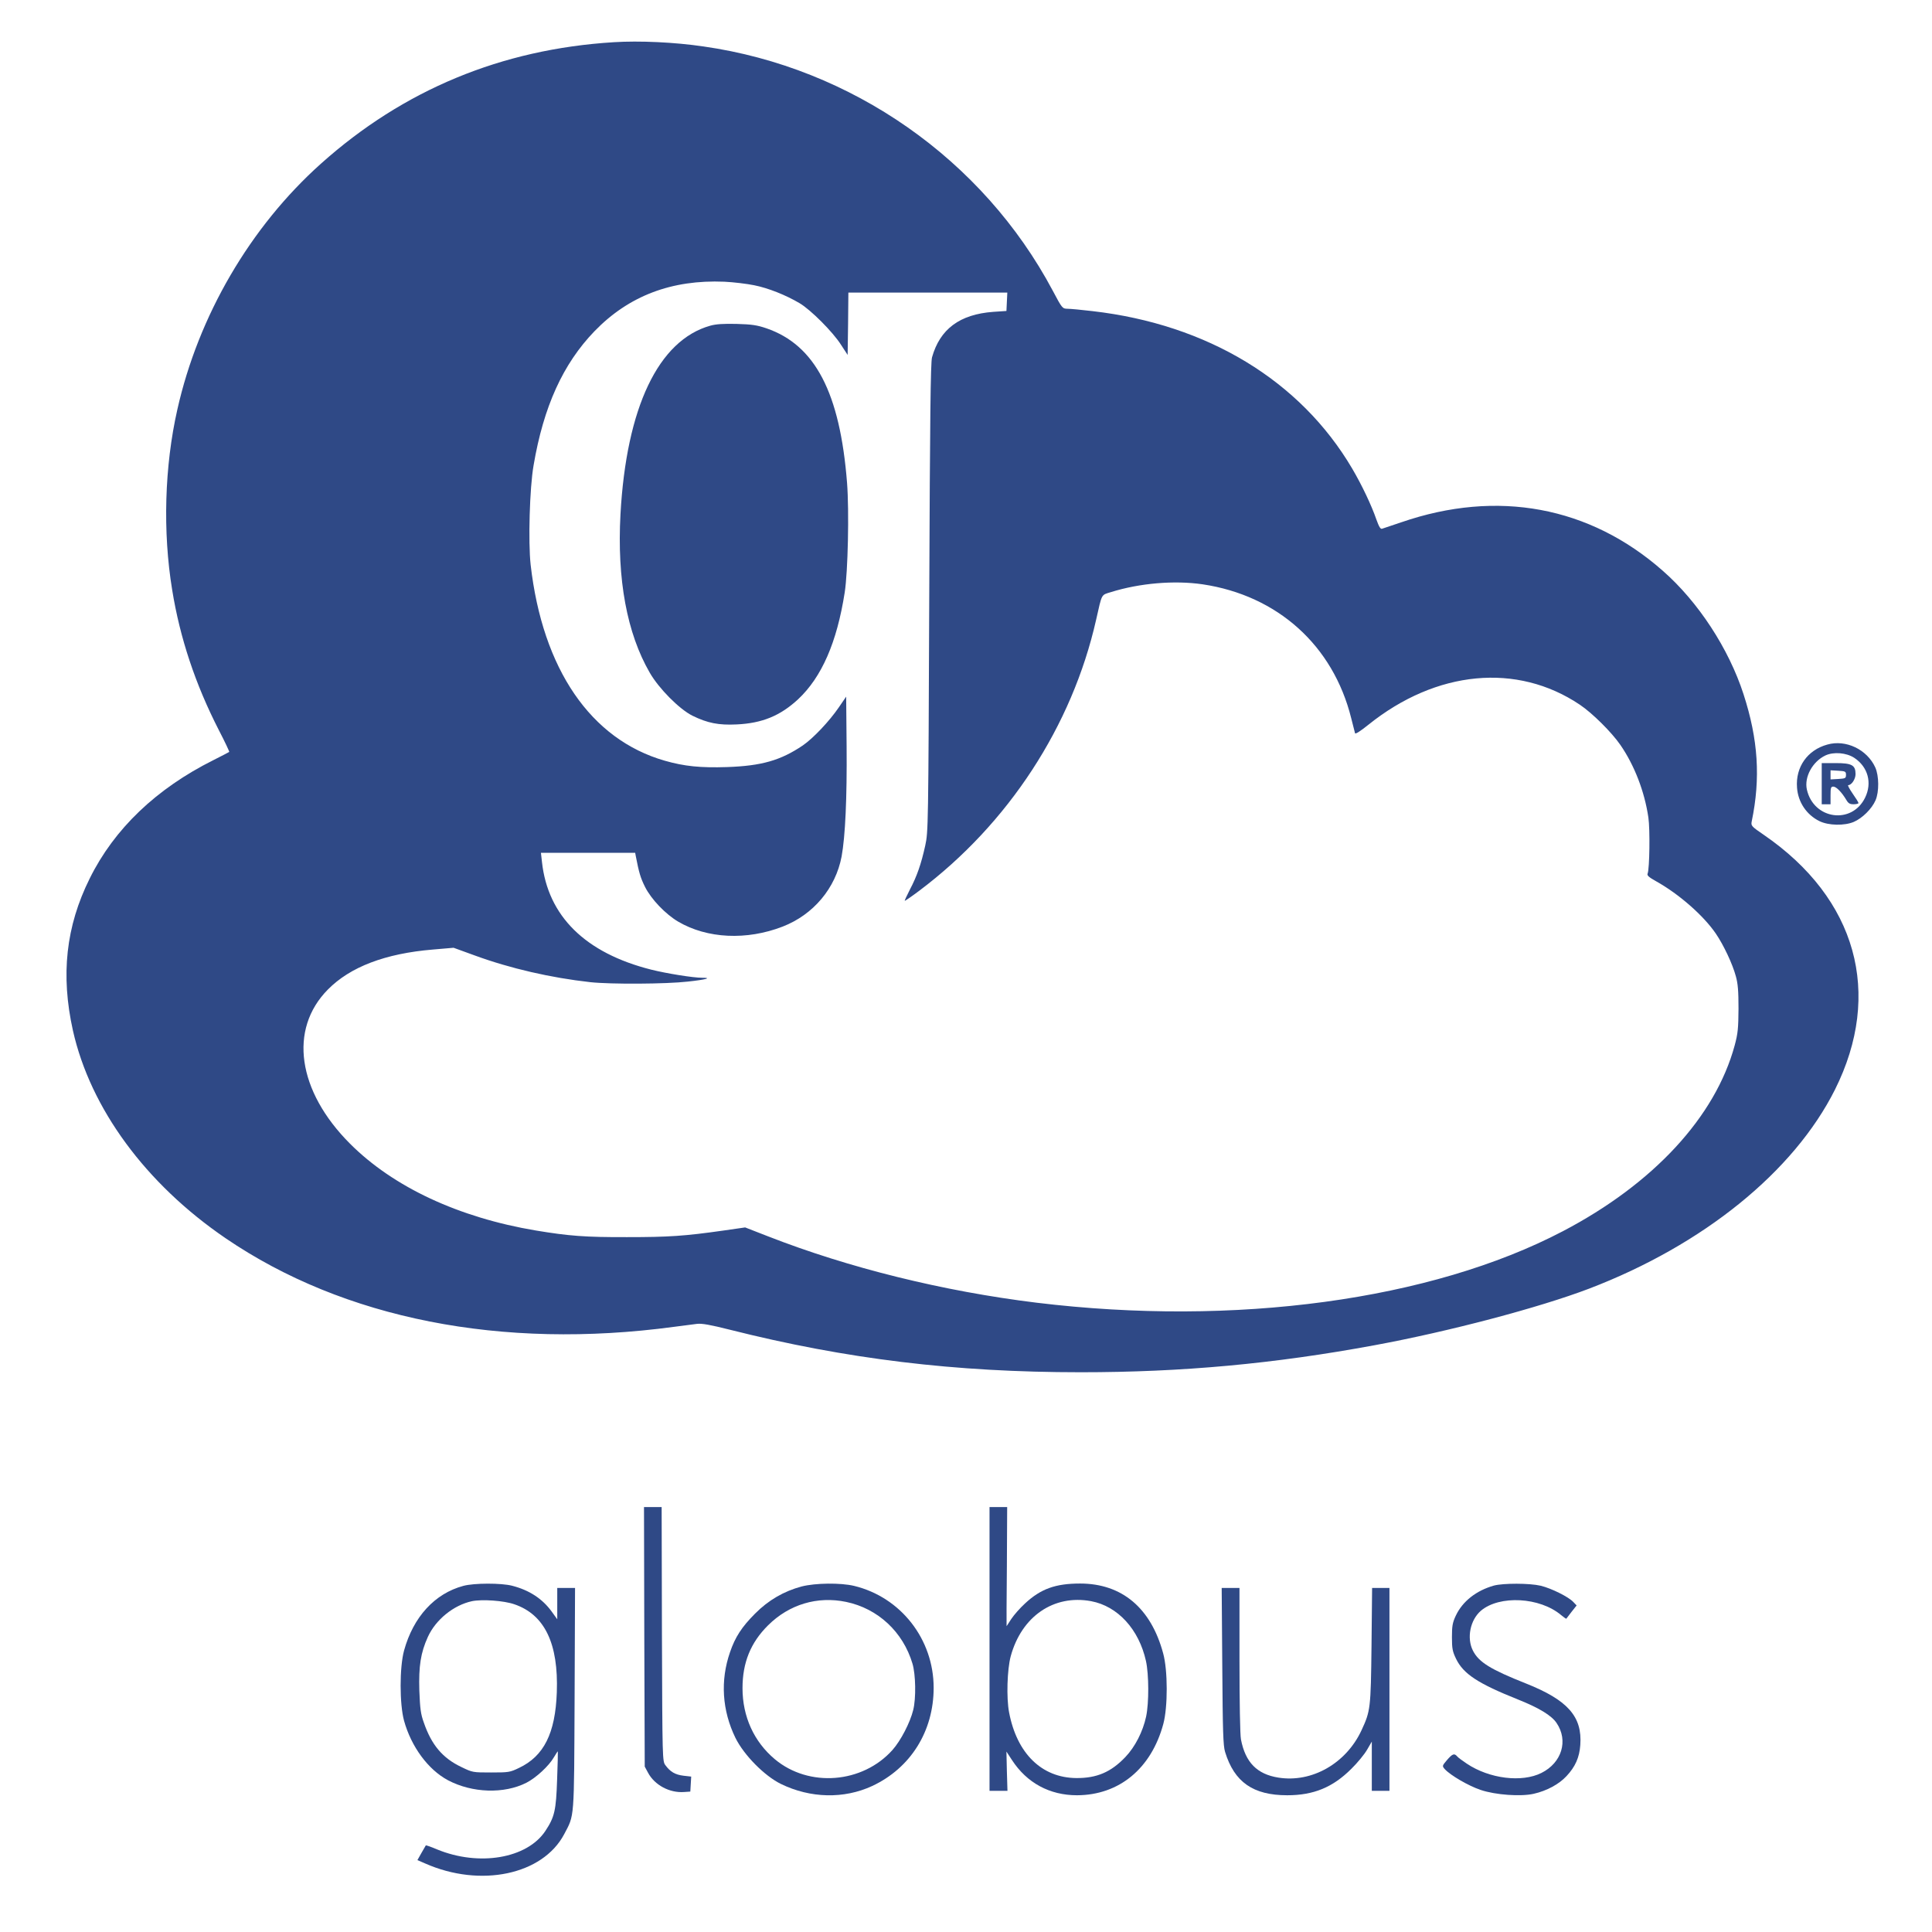
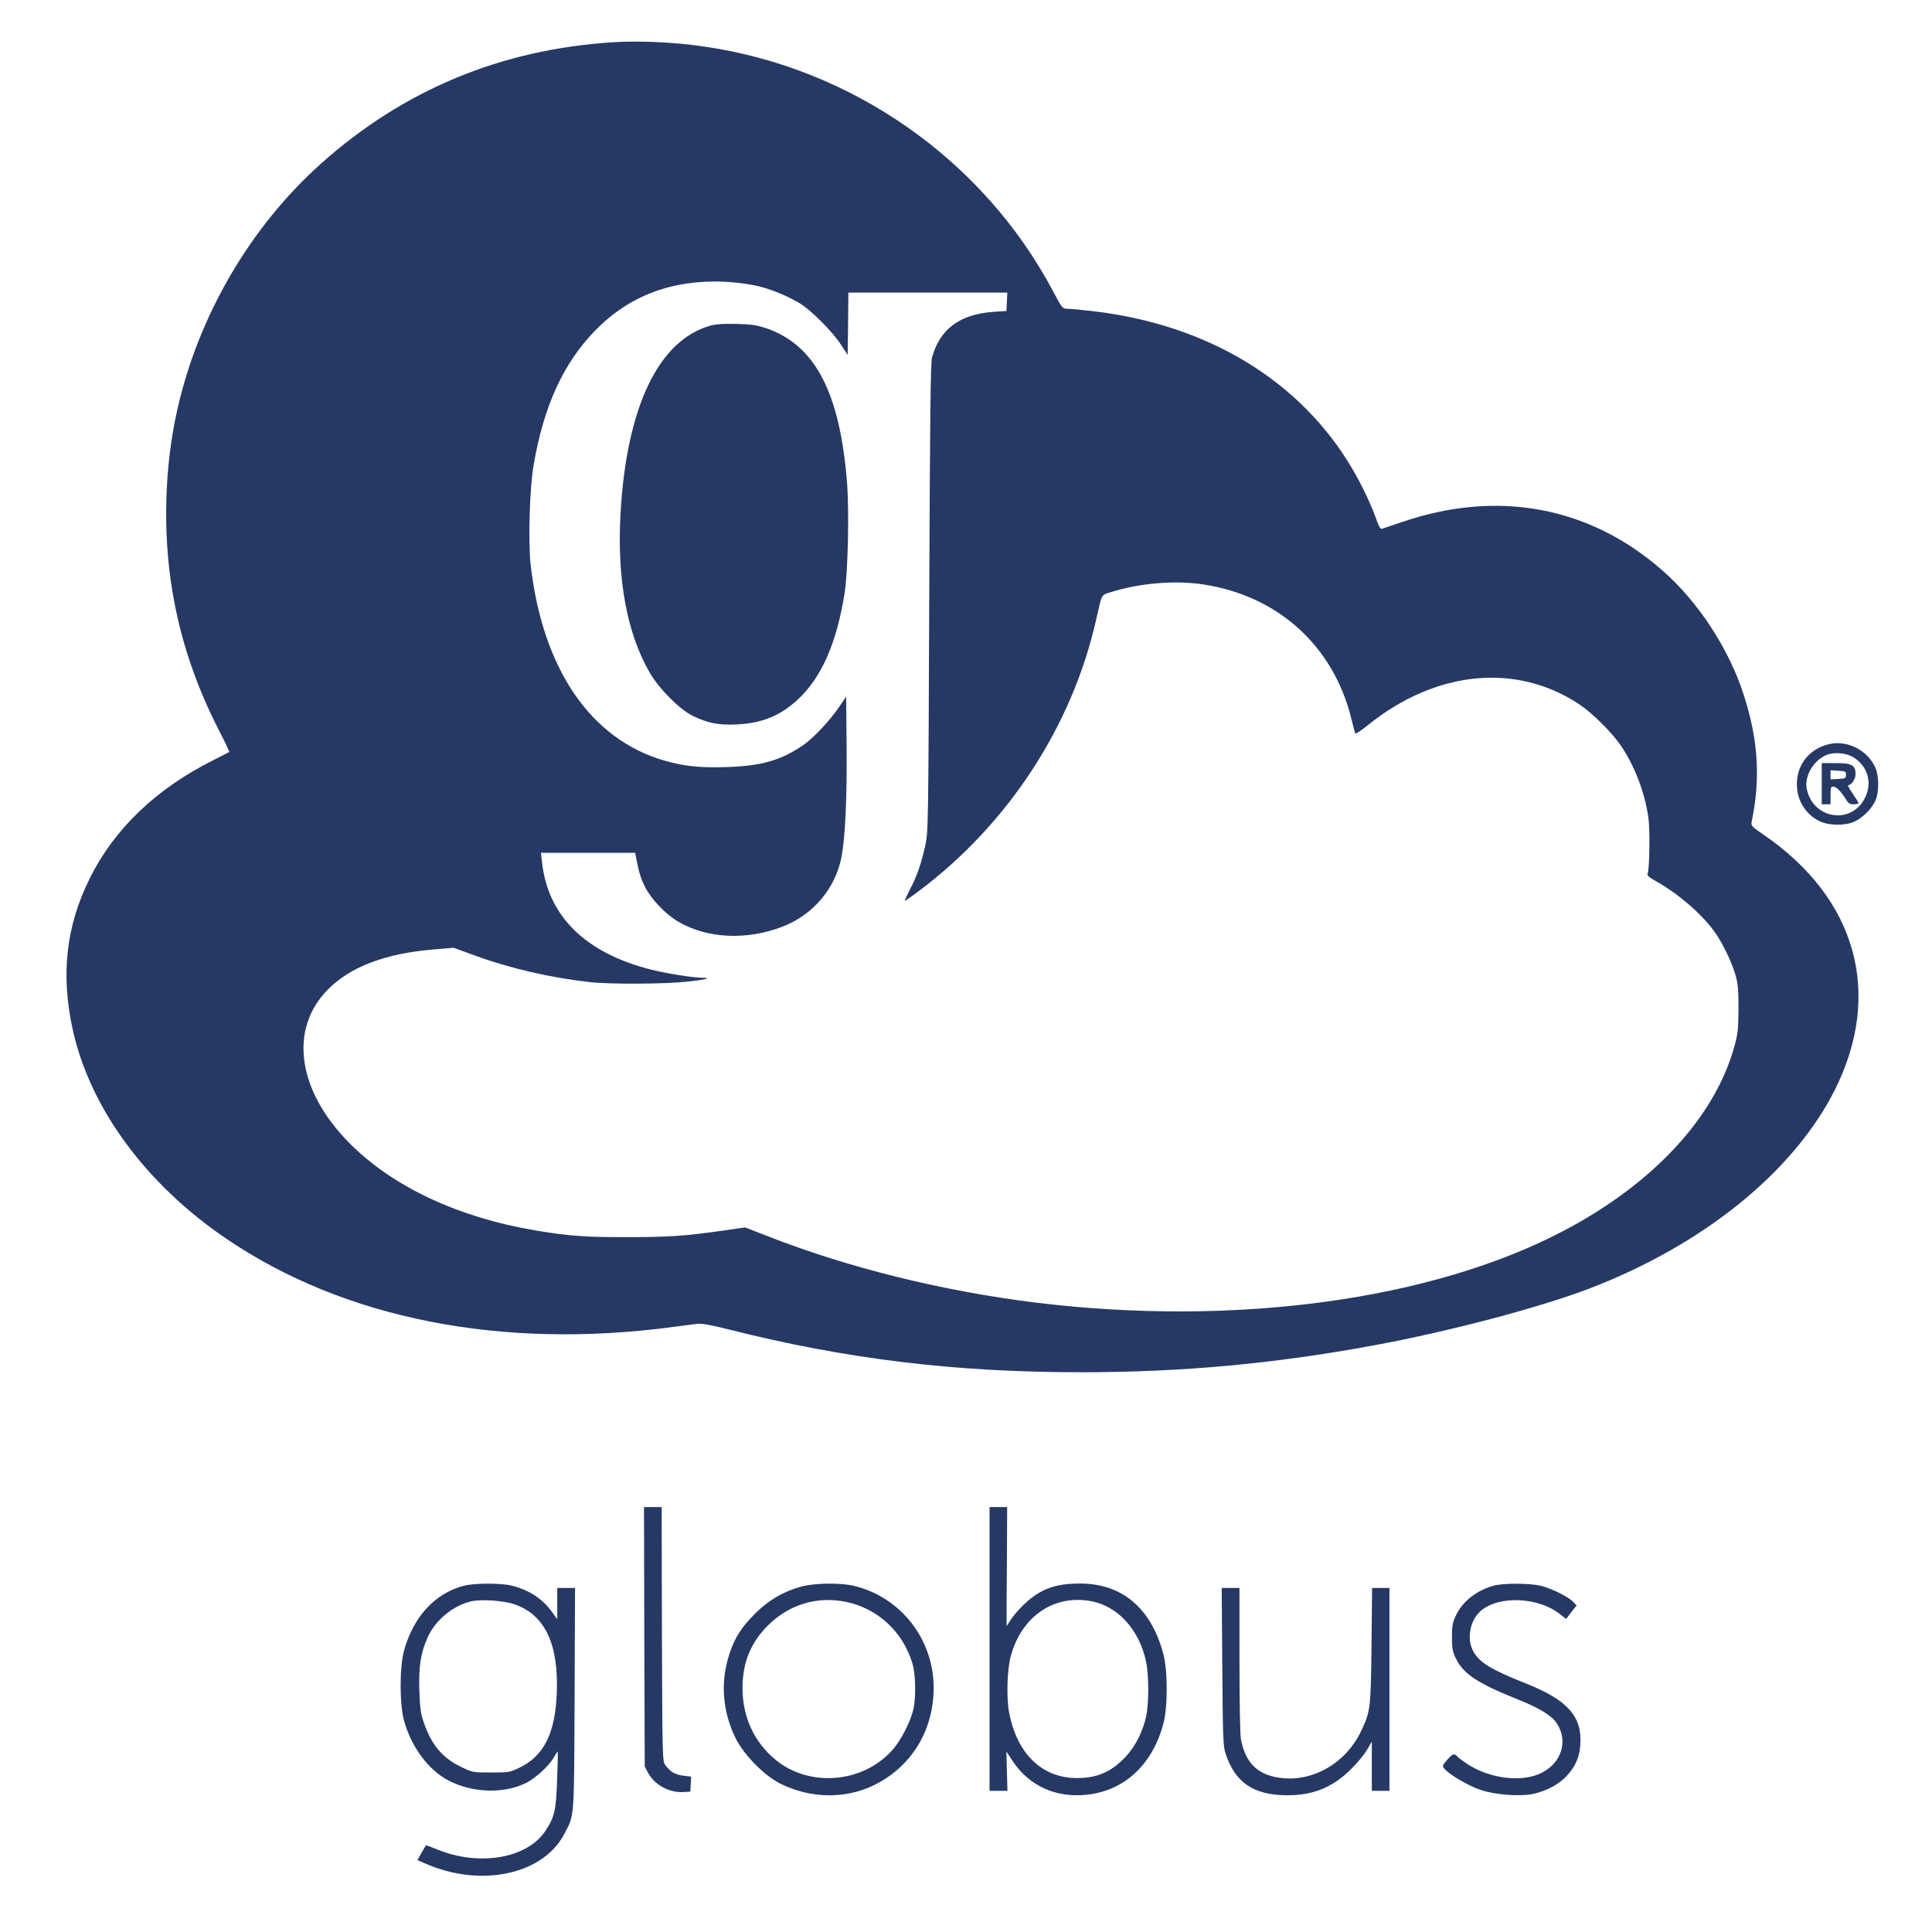
<svg xmlns="http://www.w3.org/2000/svg" version="1.0" width="1314pt" height="1314pt" viewBox="0 0 1314 1314" preserveAspectRatio="xMidYMid meet">
-   <g transform="translate(0,1314) scale(0.1,-0.1)" fill="#2F4986" stroke="none">
+   <g transform="translate(0,1314) scale(0.1,-0.1)" fill="#263965" stroke="none">
    <path d="M4175 12853 c-764 -47 -1431 -324 -1992 -826 -481 -430 -834 -1035 -977 -1673 -87 -384 -100 -831 -35 -1226 53 -328 158 -642 316 -951 42 -81 74 -149 72 -151 -2 -2 -51 -27 -108 -56 -388 -194 -674 -467 -841 -805 -162 -326 -198 -656 -114 -1034 119 -530 495 -1042 1039 -1413 804 -548 1877 -760 3050 -602 61 8 130 17 155 20 34 4 90 -6 225 -40 789 -199 1528 -289 2385 -289 689 0 1314 57 2000 184 504 93 1118 255 1459 385 776 297 1391 795 1671 1353 327 654 147 1300 -484 1733 -85 58 -88 62 -82 92 61 294 44 557 -56 865 -100 309 -308 628 -549 839 -497 438 -1125 555 -1778 330 -64 -21 -123 -41 -131 -44 -11 -4 -21 13 -39 63 -33 96 -99 235 -165 347 -352 597 -983 980 -1766 1070 -74 9 -151 16 -170 16 -34 1 -36 2 -100 123 -475 893 -1367 1517 -2375 1661 -196 29 -438 40 -610 29z m954 -1653 c96 -19 216 -67 309 -122 75 -44 227 -196 282 -283 l45 -69 3 212 2 212 541 0 540 0 -3 -62 -3 -63 -90 -6 c-228 -17 -362 -117 -416 -309 -10 -35 -14 -410 -19 -1635 -6 -1564 -7 -1592 -27 -1685 -28 -127 -57 -210 -104 -299 -21 -41 -37 -76 -36 -78 2 -1 46 29 98 68 607 456 1041 1121 1204 1844 41 181 33 167 101 188 195 61 431 81 623 53 510 -76 888 -416 1011 -911 12 -49 24 -96 26 -102 2 -8 39 16 91 58 462 371 1011 423 1438 136 85 -57 216 -187 276 -274 95 -138 164 -316 190 -493 12 -83 8 -348 -5 -381 -6 -13 8 -25 58 -53 156 -87 323 -234 406 -356 53 -78 113 -205 136 -290 14 -50 18 -100 18 -220 -1 -134 -4 -168 -26 -250 -132 -486 -552 -941 -1169 -1264 -896 -469 -2230 -650 -3579 -486 -636 78 -1278 237 -1828 452 l-154 60 -146 -21 c-267 -38 -374 -45 -657 -45 -285 -1 -397 8 -620 45 -525 88 -969 295 -1264 590 -358 358 -419 778 -151 1049 152 154 390 245 715 272 l140 12 143 -52 c243 -89 518 -152 787 -182 139 -15 515 -13 663 4 123 13 169 26 97 26 -60 0 -241 29 -345 55 -449 113 -704 364 -744 733 l-7 62 320 0 321 0 4 -22 c22 -113 32 -148 63 -210 42 -84 139 -185 225 -236 197 -116 466 -129 711 -34 209 81 360 261 401 477 25 137 37 397 34 749 l-3 338 -50 -73 c-64 -94 -175 -211 -245 -259 -151 -102 -281 -139 -515 -147 -180 -6 -290 5 -423 43 -504 144 -832 623 -913 1333 -17 154 -7 523 20 676 68 400 200 690 414 912 233 241 525 352 884 337 62 -3 153 -14 202 -24z" />
    <path d="M4831 10925 c-353 -99 -571 -556 -611 -1283 -24 -443 44 -809 199 -1077 62 -108 202 -249 291 -293 102 -50 178 -65 300 -59 174 8 297 59 418 171 161 151 264 387 317 726 22 141 31 552 16 746 -48 613 -217 937 -548 1051 -65 22 -99 27 -203 30 -89 2 -140 -1 -179 -12z" />
    <path d="M12428 8076 c-135 -37 -217 -153 -206 -293 7 -99 65 -185 153 -228 62 -30 169 -32 233 -5 58 25 123 89 148 147 25 57 24 167 -2 224 -56 122 -200 191 -326 155z m183 -90 c94 -62 123 -171 74 -271 -90 -185 -350 -149 -396 55 -19 85 38 190 126 232 56 26 142 19 196 -16z" />
    <path d="M12390 7810 l0 -140 30 0 30 0 0 60 c0 52 2 60 19 60 20 0 57 -38 88 -90 14 -24 24 -30 50 -30 18 0 33 4 33 8 0 5 -18 34 -40 65 -22 32 -35 57 -30 57 23 0 50 41 50 75 0 61 -25 75 -135 75 l-95 0 0 -140z m165 60 c0 -23 -4 -25 -52 -28 l-53 -3 0 31 0 31 53 -3 c48 -3 52 -5 52 -28z" />
    <path d="M4382 2008 l3 -883 22 -41 c45 -85 147 -139 245 -132 l43 3 3 51 3 51 -53 6 c-56 7 -89 26 -122 71 -21 27 -21 37 -24 892 l-2 864 -60 0 -60 0 2 -882z" />
    <path d="M6730 1925 l0 -965 61 0 61 0 -4 134 -3 133 38 -58 c101 -155 256 -239 442 -239 286 1 505 181 587 485 31 115 31 364 -1 480 -83 309 -281 475 -565 475 -167 0 -268 -36 -375 -136 -34 -31 -75 -78 -93 -105 -17 -27 -32 -49 -32 -49 -1 0 0 182 2 405 l2 405 -60 0 -60 0 0 -965z m691 325 c181 -34 325 -191 373 -407 20 -91 21 -284 1 -378 -22 -102 -75 -206 -141 -275 -98 -103 -195 -144 -334 -143 -235 2 -404 167 -457 447 -19 99 -13 291 11 381 74 272 293 422 547 375z" />
    <path d="M3151 2354 c-194 -52 -340 -211 -403 -440 -31 -114 -31 -363 0 -477 49 -177 164 -333 299 -405 165 -87 381 -94 533 -17 65 33 153 114 187 173 14 24 26 42 27 40 1 -2 -1 -88 -5 -193 -7 -208 -17 -253 -80 -348 -124 -187 -451 -243 -737 -125 -40 17 -74 29 -76 27 -1 -2 -15 -26 -30 -52 l-27 -48 53 -23 c376 -166 799 -77 945 199 71 135 67 88 71 923 l3 752 -61 0 -60 0 0 -107 0 -106 -39 54 c-63 86 -151 144 -268 174 -73 19 -259 19 -332 -1z m347 -125 c206 -70 301 -267 289 -599 -10 -279 -88 -434 -257 -514 -62 -30 -71 -31 -190 -31 -124 0 -126 0 -202 37 -127 60 -203 150 -255 301 -22 60 -26 96 -31 219 -5 166 9 257 58 365 54 118 175 216 300 243 69 14 216 4 288 -21z" />
    <path d="M5452 2350 c-120 -32 -226 -93 -317 -185 -89 -89 -135 -159 -170 -262 -67 -193 -54 -396 37 -583 58 -117 197 -258 309 -313 201 -98 429 -103 621 -14 261 122 418 372 418 668 0 330 -223 616 -541 693 -92 22 -263 20 -357 -4z m303 -105 c216 -45 387 -204 451 -420 22 -73 25 -236 5 -315 -21 -86 -85 -209 -141 -272 -204 -228 -568 -257 -800 -63 -142 119 -220 290 -220 483 0 174 55 310 174 428 143 142 335 200 531 159z" />
    <path d="M10160 2356 c-120 -34 -213 -107 -259 -205 -22 -47 -26 -70 -26 -146 0 -78 4 -97 28 -147 50 -103 149 -168 422 -277 145 -58 228 -109 262 -160 81 -120 35 -270 -103 -339 -133 -67 -354 -40 -508 63 -30 20 -60 42 -66 50 -19 22 -32 17 -69 -26 -33 -39 -33 -40 -15 -61 38 -42 163 -115 245 -142 101 -34 273 -46 360 -26 89 20 172 65 223 120 60 64 88 127 94 212 14 193 -85 305 -369 418 -242 96 -321 145 -361 223 -44 86 -19 209 54 272 126 107 401 93 546 -30 18 -15 34 -26 35 -24 2 2 18 23 36 47 l34 43 -23 24 c-33 35 -148 92 -221 110 -77 18 -255 18 -319 1z" />
    <path d="M8313 1808 c3 -443 6 -541 19 -583 63 -206 191 -295 423 -295 179 0 310 54 436 180 42 41 90 100 107 130 l32 55 0 -167 0 -168 60 0 60 0 0 690 0 690 -59 0 -59 0 -4 -392 c-5 -429 -7 -444 -68 -576 -105 -226 -338 -358 -565 -322 -146 23 -225 104 -255 260 -6 31 -10 255 -10 541 l0 489 -61 0 -60 0 4 -532z" />
  </g>
</svg>
